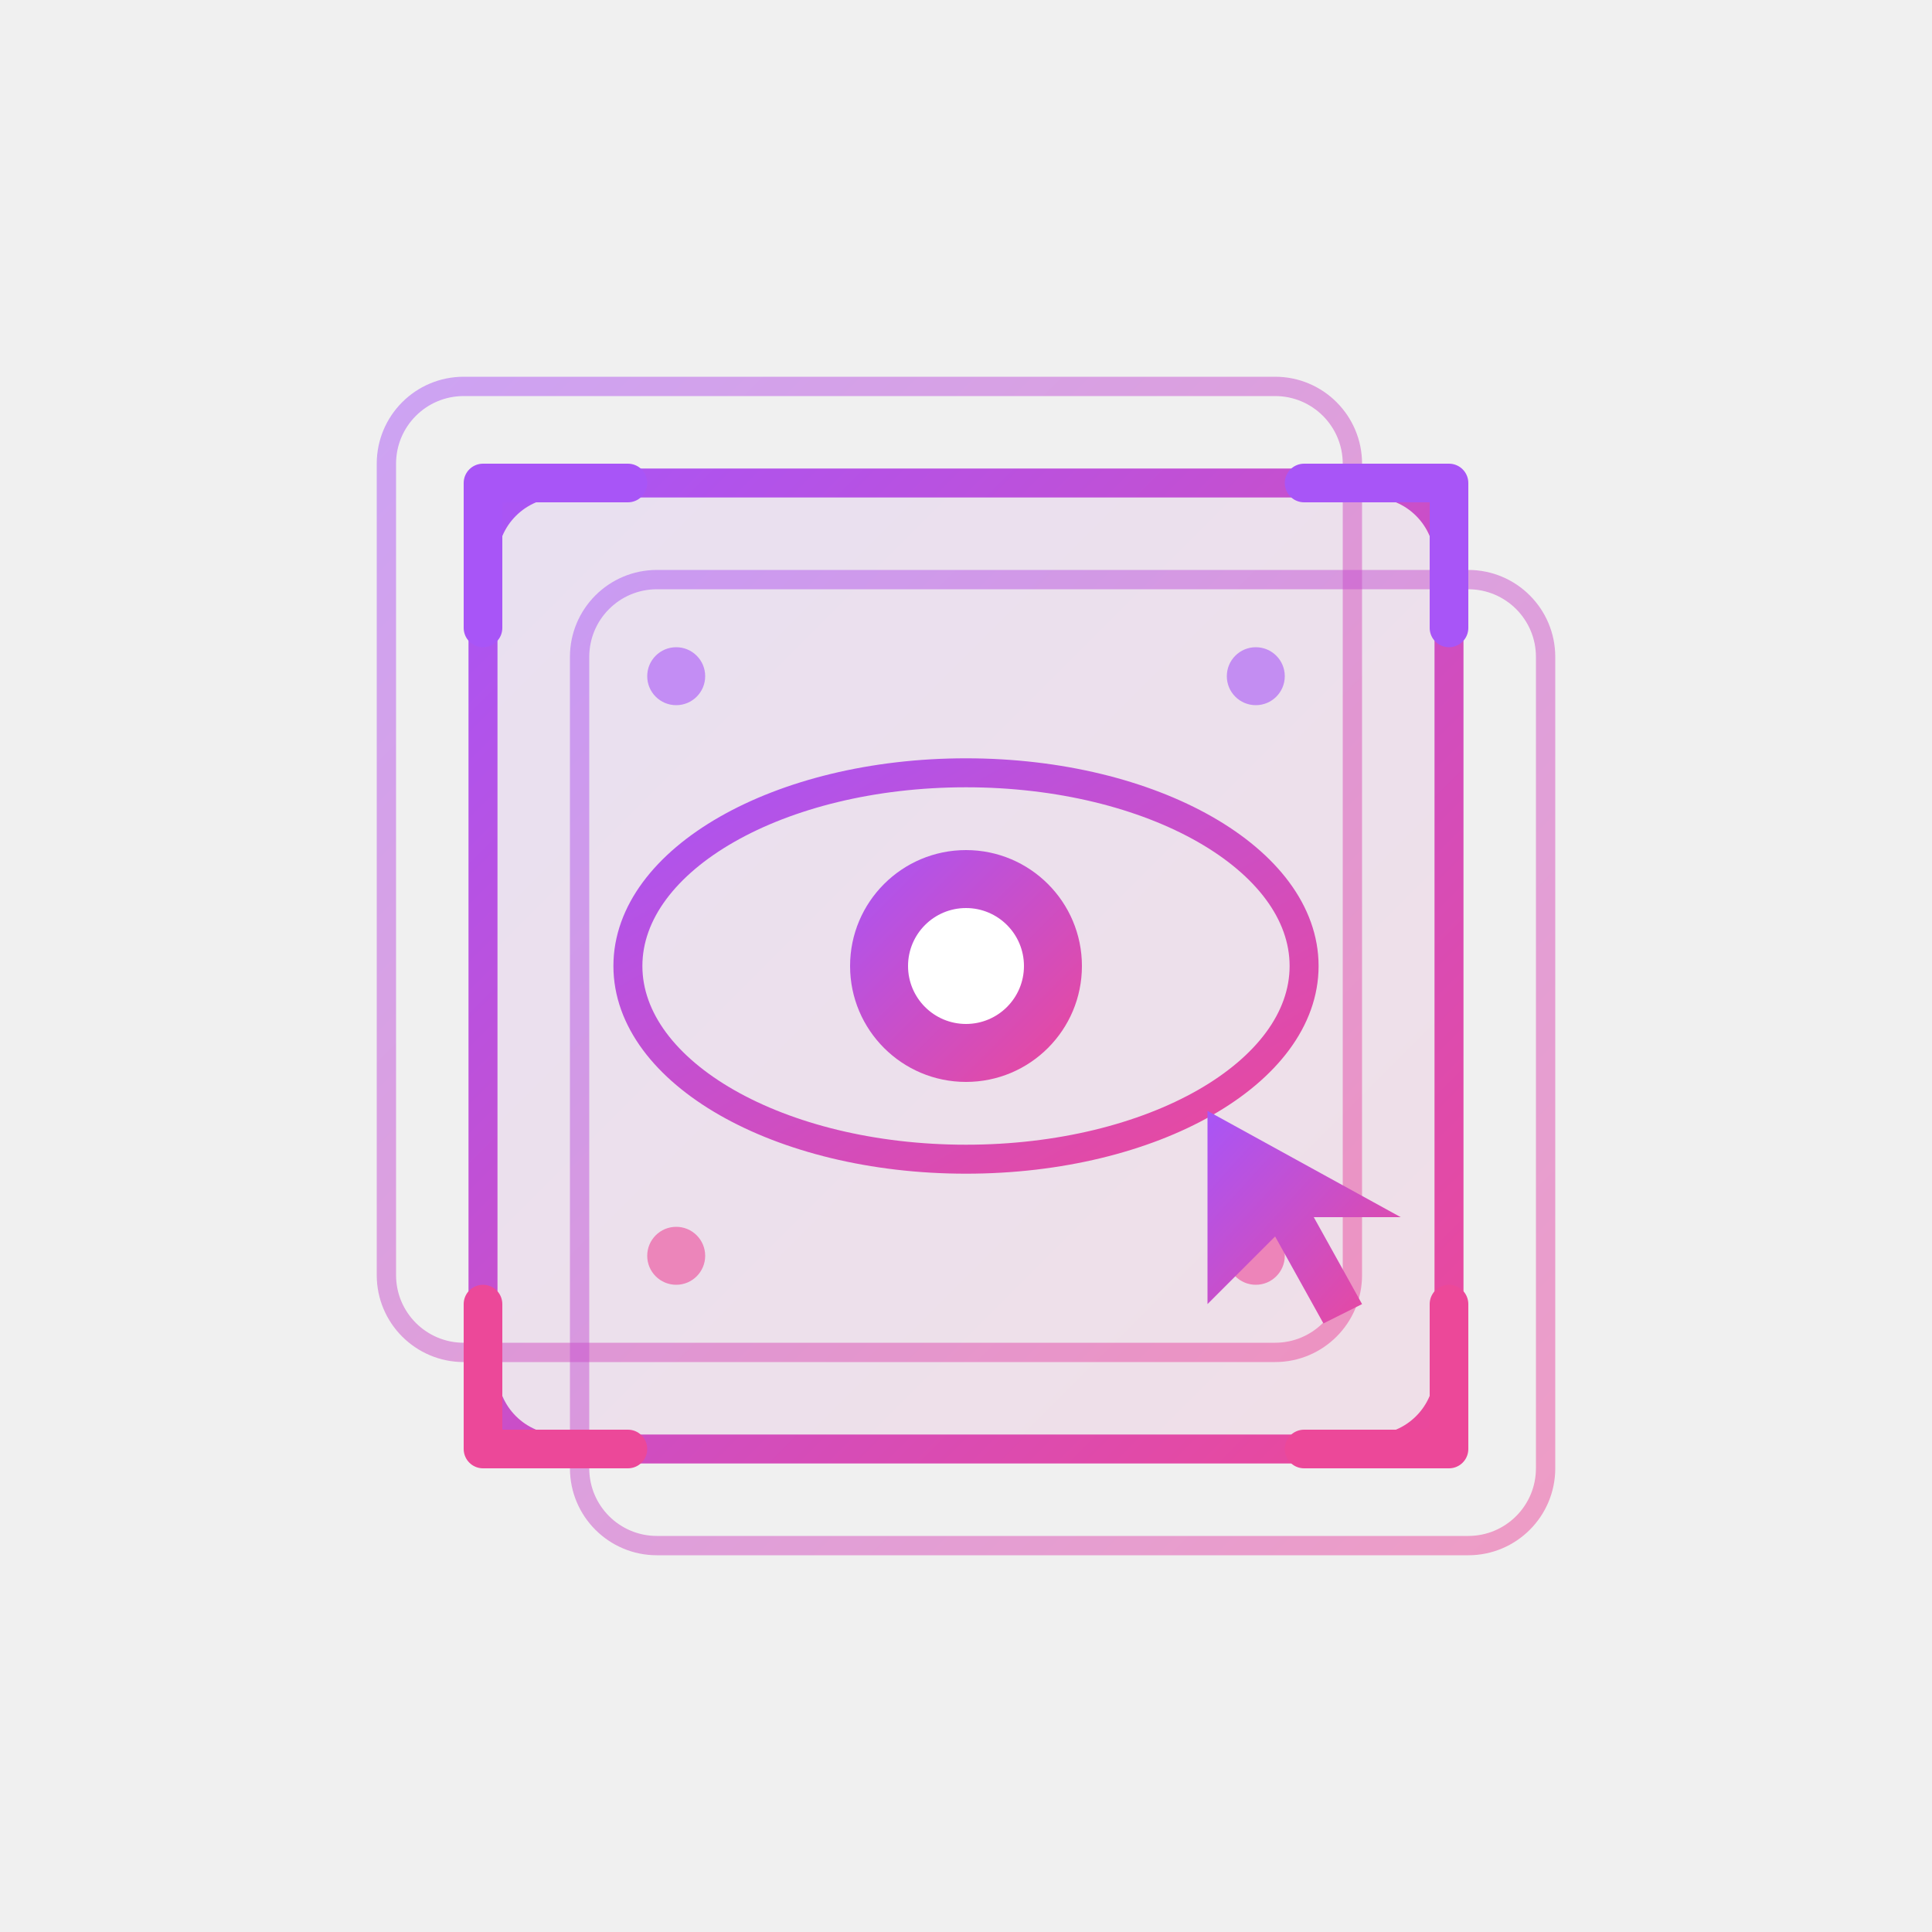
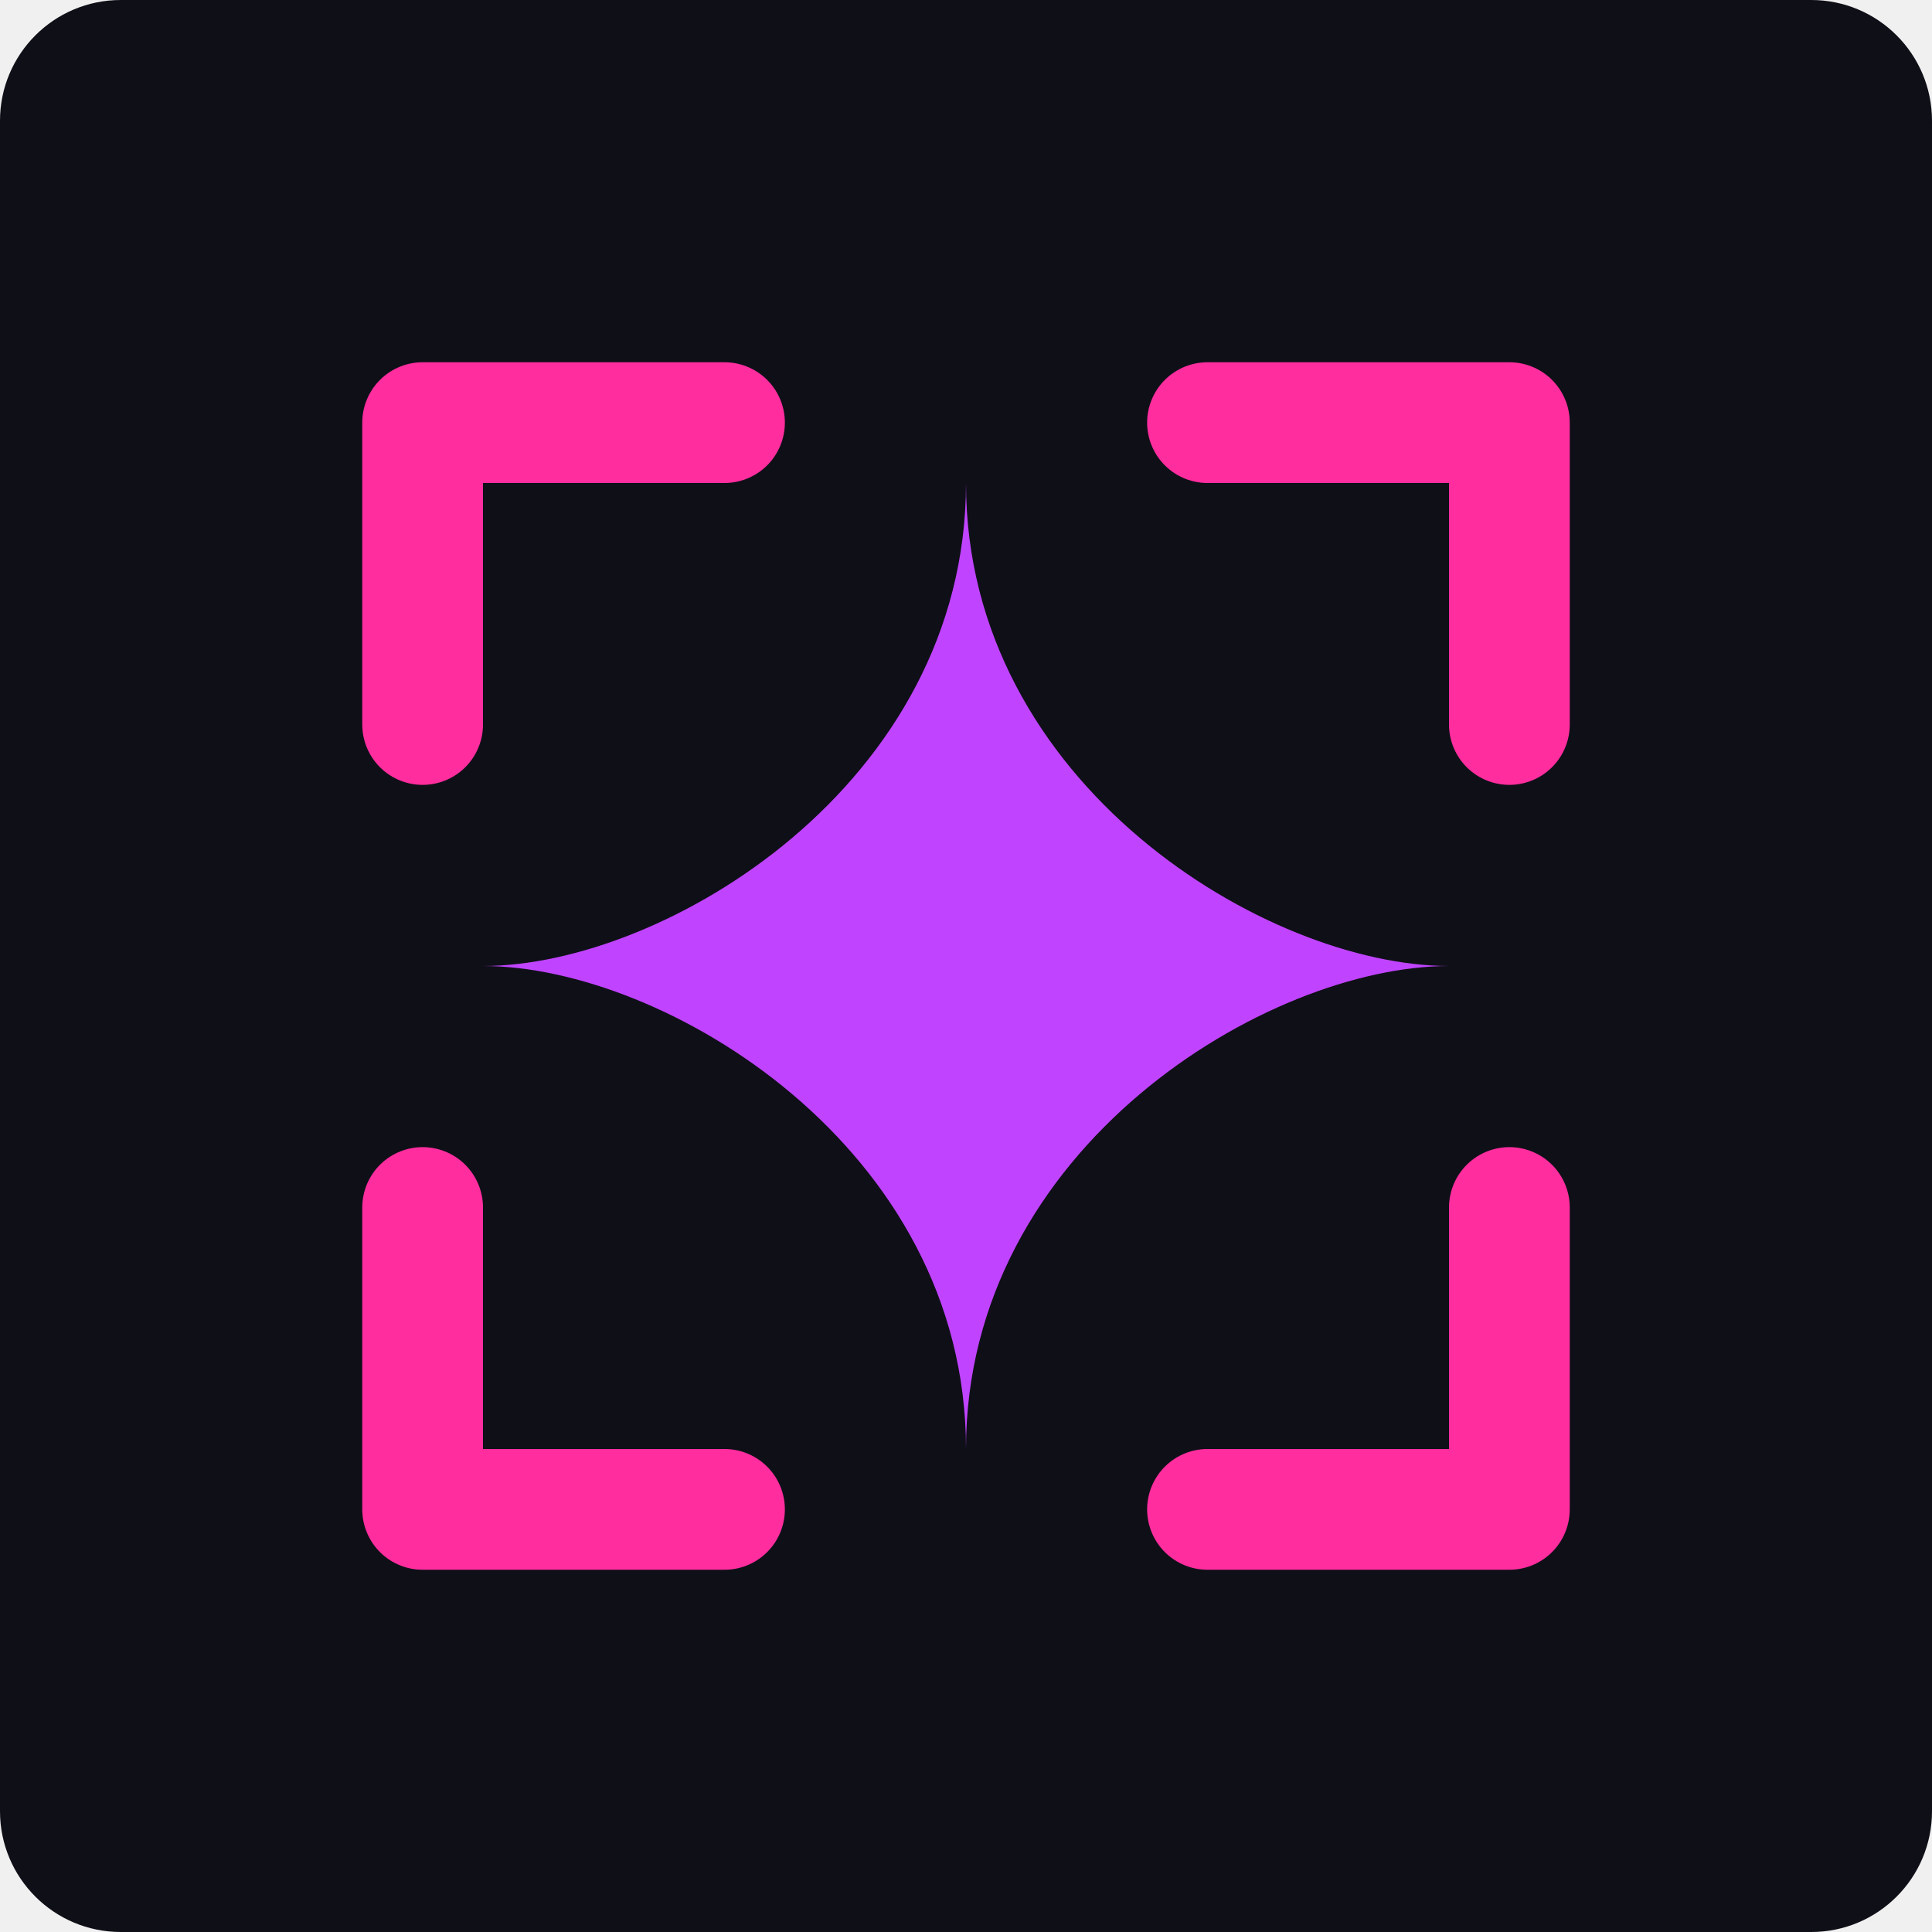
- <svg xmlns="http://www.w3.org/2000/svg" width="200" height="200" viewBox="0 0 200 200" fill="none">
-   <defs>
-     <linearGradient id="uxic-gradient" x1="0%" y1="0%" x2="100%" y2="100%">
-       <stop offset="0%" style="stop-color:#A855F7;stop-opacity:1" />
-       <stop offset="100%" style="stop-color:#EC4899;stop-opacity:1" />
-     </linearGradient>
-     <linearGradient id="uxic-bg" x1="0%" y1="0%" x2="100%" y2="100%">
-       <stop offset="0%" style="stop-color:#A855F7;stop-opacity:0.1" />
-       <stop offset="100%" style="stop-color:#EC4899;stop-opacity:0.1" />
-     </linearGradient>
-   </defs>
-   <rect x="50" y="50" width="100" height="100" rx="8" fill="url(#uxic-bg)" stroke="url(#uxic-gradient)" stroke-width="3" />
-   <rect x="40" y="40" width="100" height="100" rx="8" fill="none" stroke="url(#uxic-gradient)" stroke-width="2" opacity="0.5" />
-   <rect x="60" y="60" width="100" height="100" rx="8" fill="none" stroke="url(#uxic-gradient)" stroke-width="2" opacity="0.5" />
-   <ellipse cx="100" cy="100" rx="35" ry="20" fill="none" stroke="url(#uxic-gradient)" stroke-width="3" />
-   <circle cx="100" cy="100" r="12" fill="url(#uxic-gradient)" />
-   <circle cx="100" cy="100" r="6" fill="#FFFFFF" />
-   <path d="M 50 50 L 50 65 M 50 50 L 65 50" stroke="#A855F7" stroke-width="4" stroke-linecap="round" />
-   <path d="M 150 50 L 135 50 M 150 50 L 150 65" stroke="#A855F7" stroke-width="4" stroke-linecap="round" />
-   <path d="M 50 150 L 65 150 M 50 150 L 50 135" stroke="#EC4899" stroke-width="4" stroke-linecap="round" />
-   <path d="M 150 150 L 150 135 M 150 150 L 135 150" stroke="#EC4899" stroke-width="4" stroke-linecap="round" />
-   <circle cx="70" cy="70" r="3" fill="#A855F7" opacity="0.6" />
-   <circle cx="130" cy="70" r="3" fill="#A855F7" opacity="0.6" />
-   <circle cx="70" cy="130" r="3" fill="#EC4899" opacity="0.6" />
-   <circle cx="130" cy="130" r="3" fill="#EC4899" opacity="0.6" />
-   <path d="M 125 115 L 125 135 L 132 128 L 137 137 L 141 135 L 136 126 L 145 126 Z" fill="url(#uxic-gradient)" />
+ <svg xmlns="http://www.w3.org/2000/svg" width="200" height="200" viewBox="0 0 64 64" fill="none">
+   <rect width="64" height="64" rx="4" fill="#0F0F18" />
+   <path d="M 24 14 L 14 14 L 14 24 M 40 14 L 50 14 L 50 24 M 24 50 L 14 50 L 14 40 M 40 50 L 50 50 L 50 40" stroke="#FF2D9E" stroke-width="4" stroke-linecap="round" stroke-linejoin="round" />
+   <path d="M 32 16 C 32 26 42 32 48 32 C 42 32 32 38 32 48 C 32 38 22 32 16 32 C 22 32 32 26 32 16 Z" fill="#C044FF" />
</svg>
